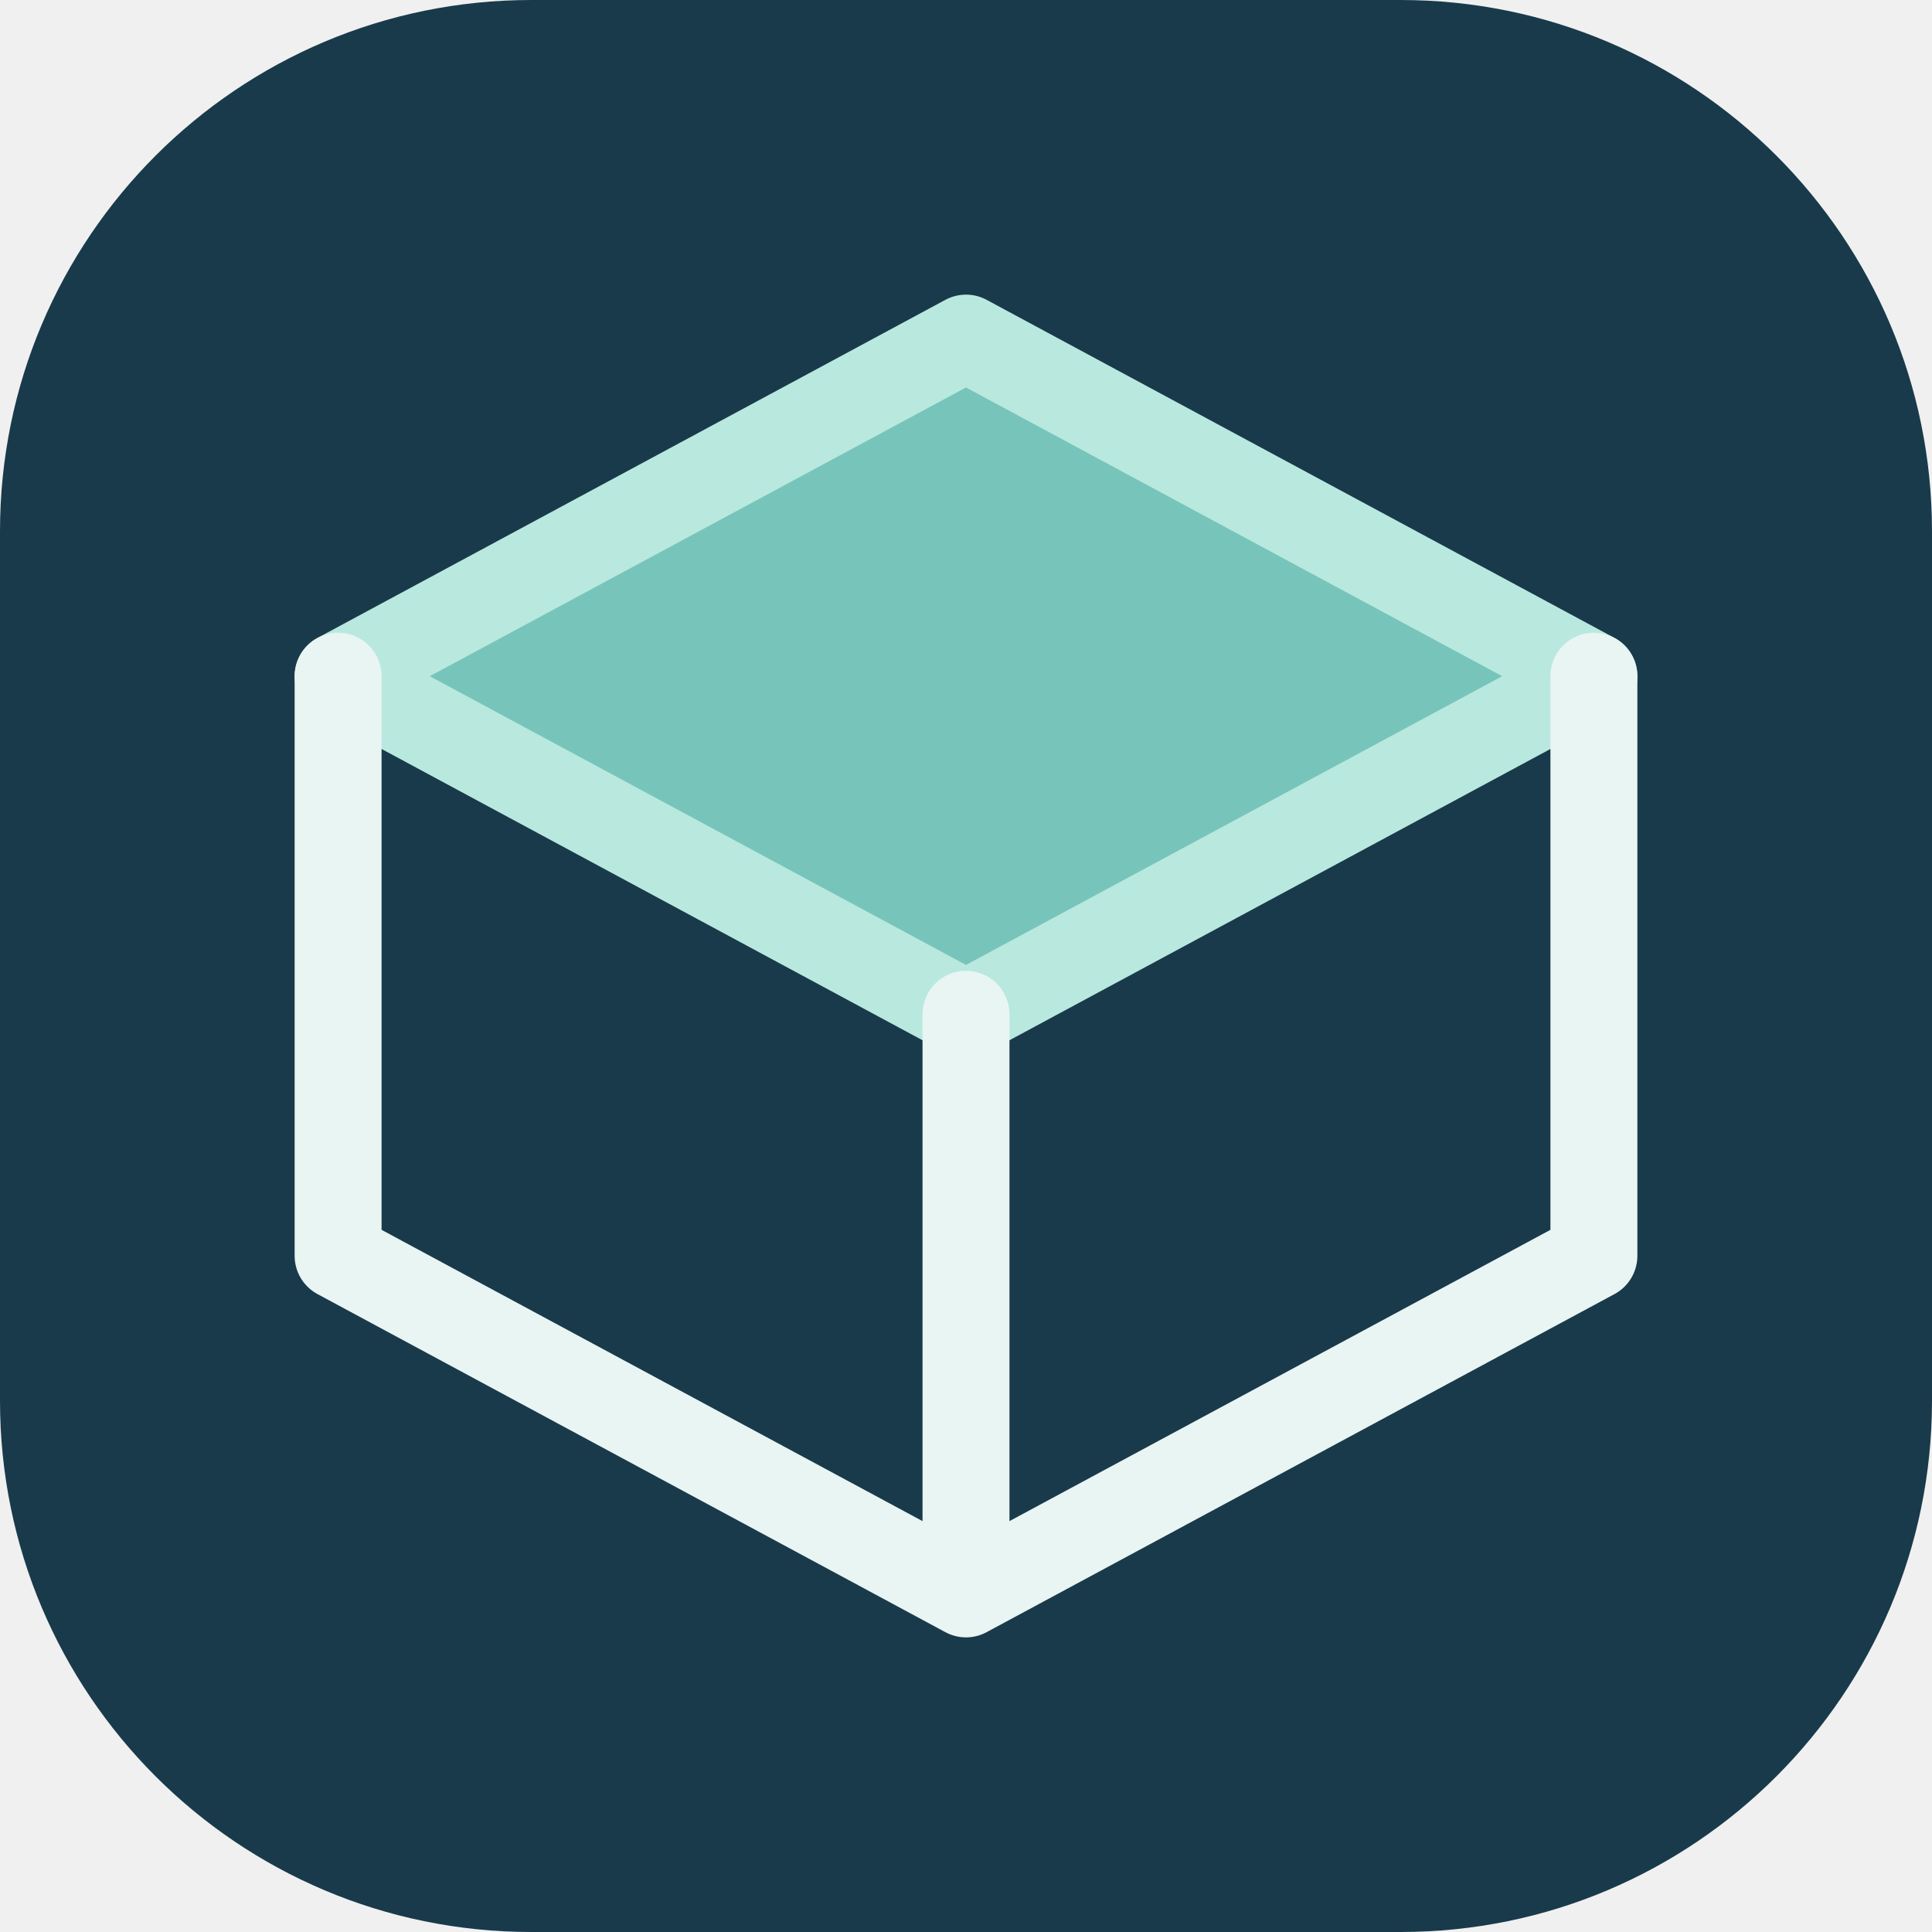
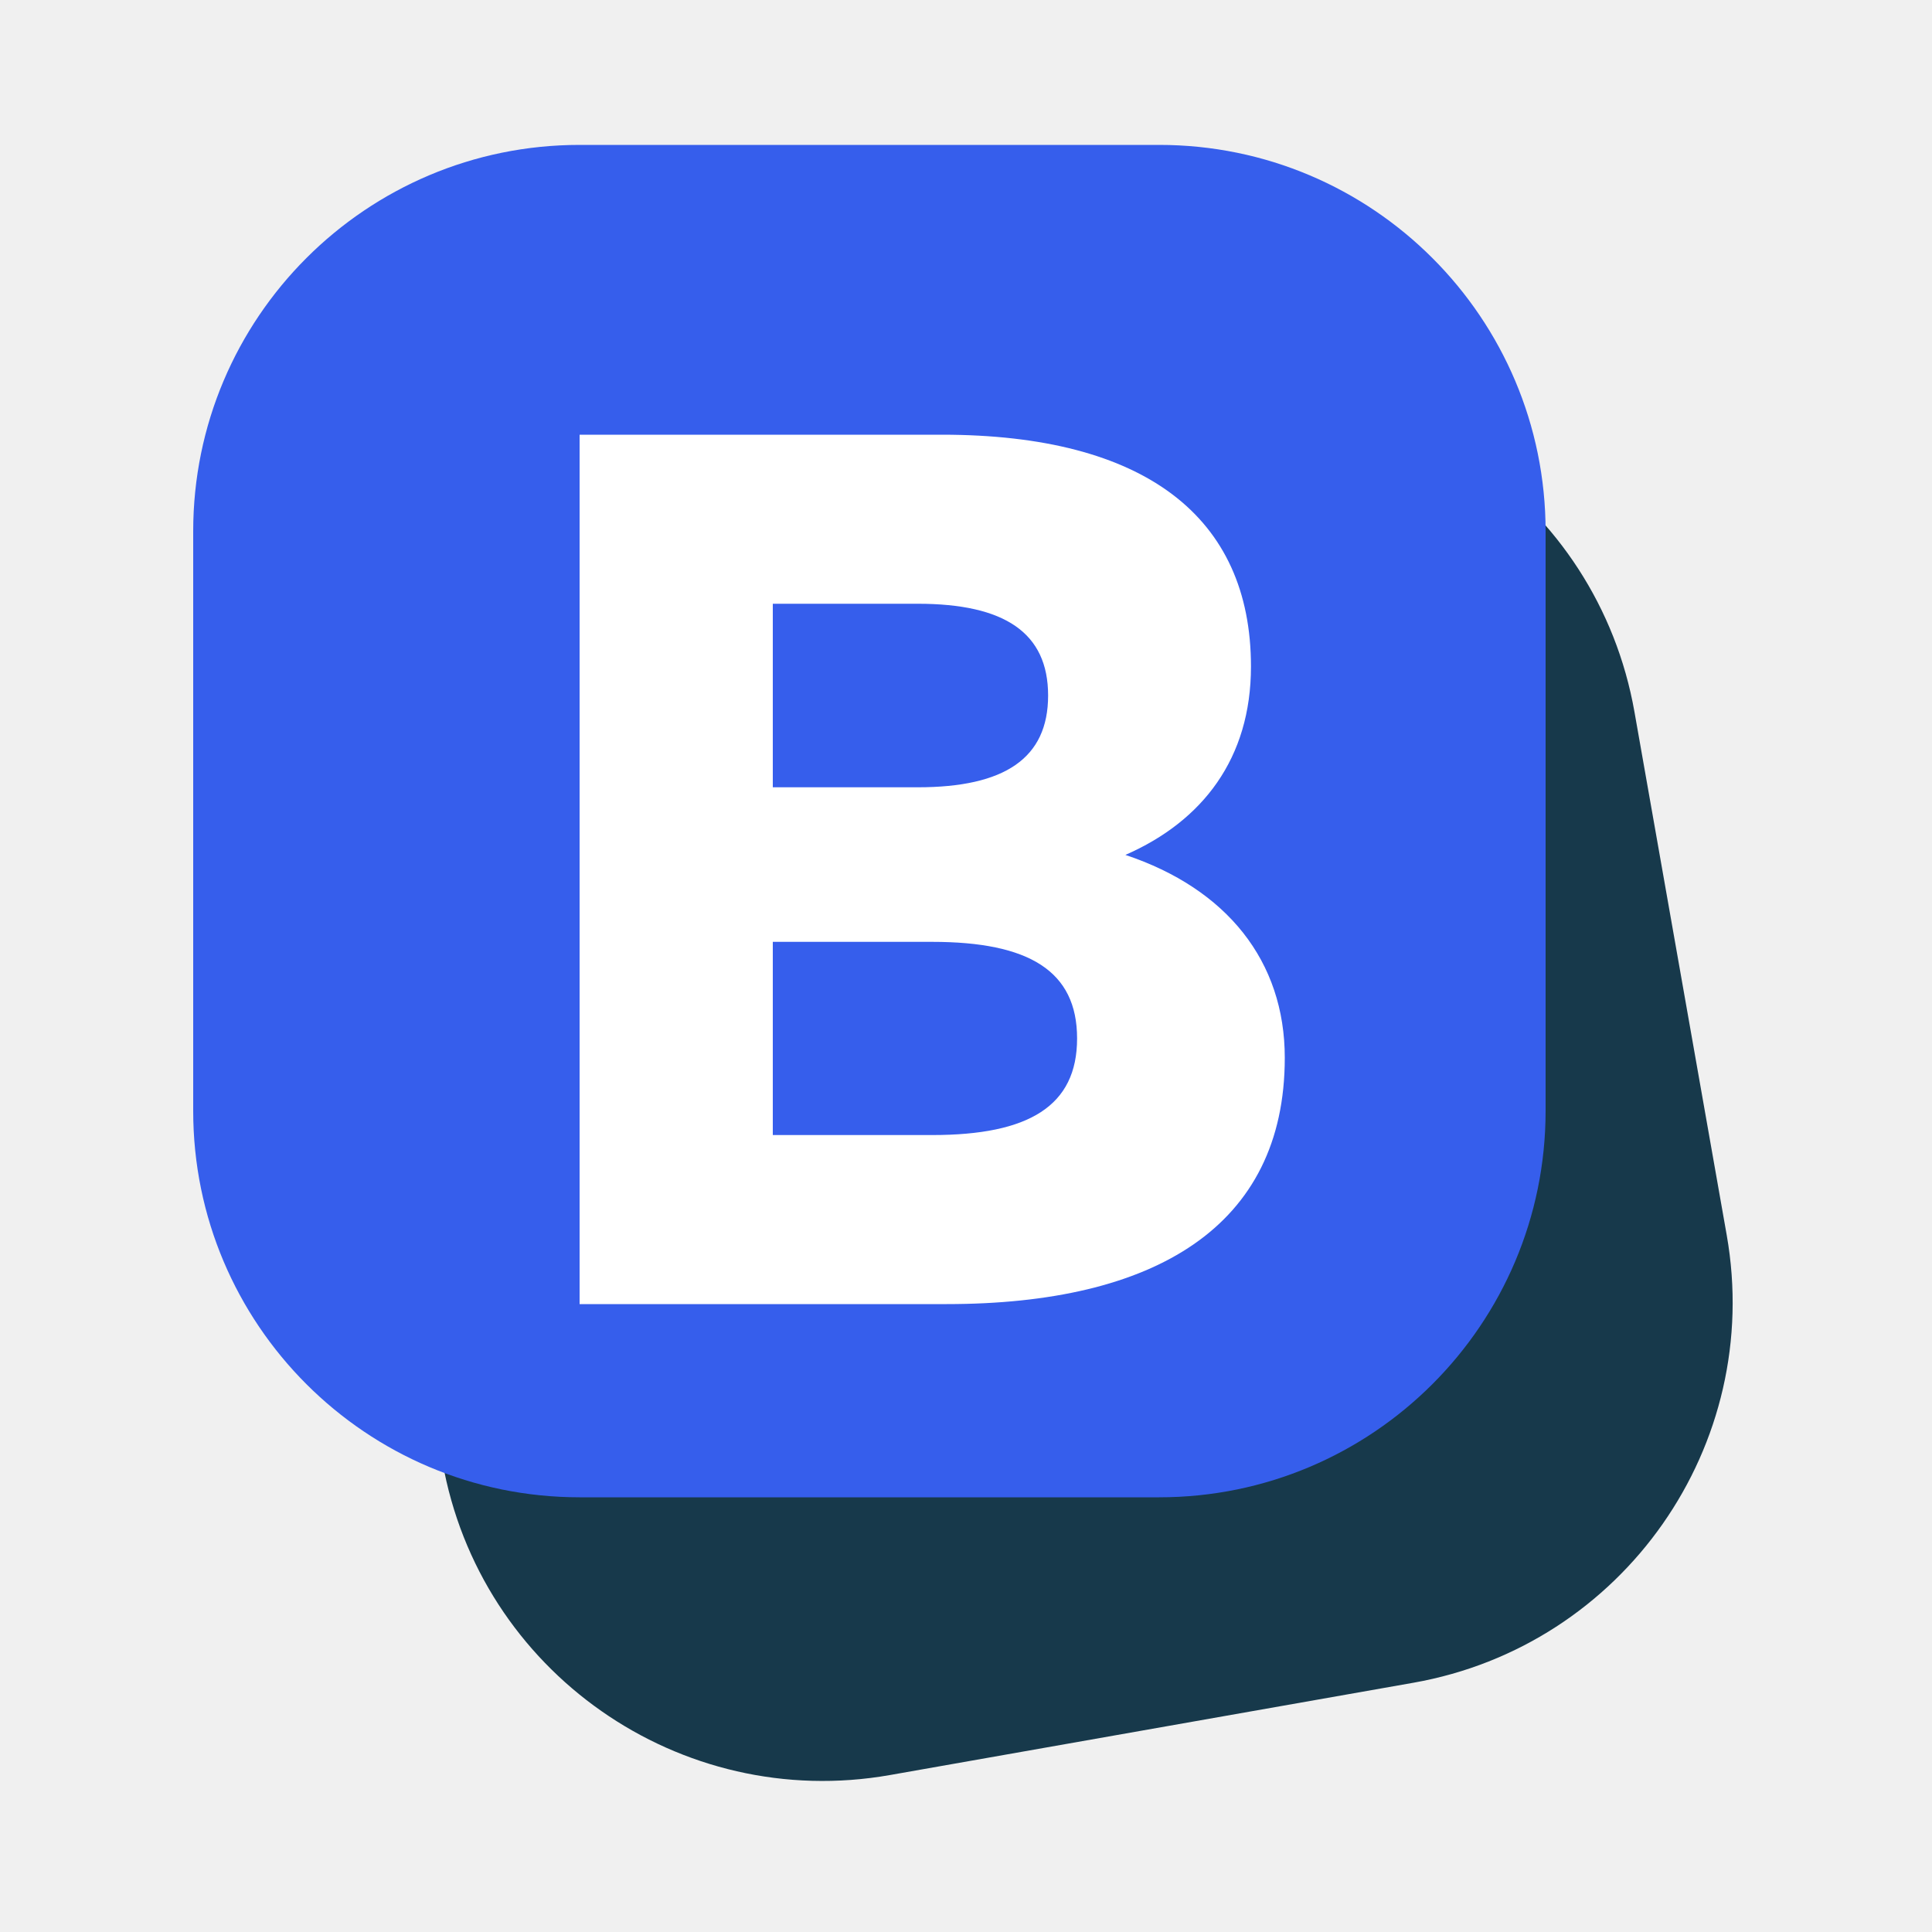
<svg xmlns="http://www.w3.org/2000/svg" viewBox="0 0 40 40">
-   <rect width="40" height="40" rx="11" fill="#193a4b" />
-   <g stroke-width="1.8" stroke-linejoin="round" stroke-linecap="round">
-     <path d="m20 7 13 7-13 7-13-7z" fill="#77c5ba" stroke="#b9e8df" />
-     <path d="M7 14v12l13 7 13-7V14M20 21v12" fill="none" stroke="#e9f5f3" />
-   </g>
+   <rect x="8" y="9" width="27" height="27" rx="8" fill="#17394b" transform="rotate(-10 21.5 22.5)" />
+   <rect x="4" y="3" width="28" height="28" rx="8" fill="#365eec" />
+   <path fill="#fff" fill-rule="evenodd" d="M12 9h7.5c4.2 0 6.4 1.7 6.4 4.8 0 1.9-1 3.2-2.6 3.9 2.1.7 3.3 2.2 3.3 4.2 0 3.5-2.7 5.1-7 5.1H12V9zm4 3.5v3.8h3c1.8 0 2.7-.6 2.7-1.9s-.9-1.9-2.7-1.9h-3zm0 7v4h3.3c2 0 3-.6 3-2s-1-2-3-2H16z" />
</svg>
